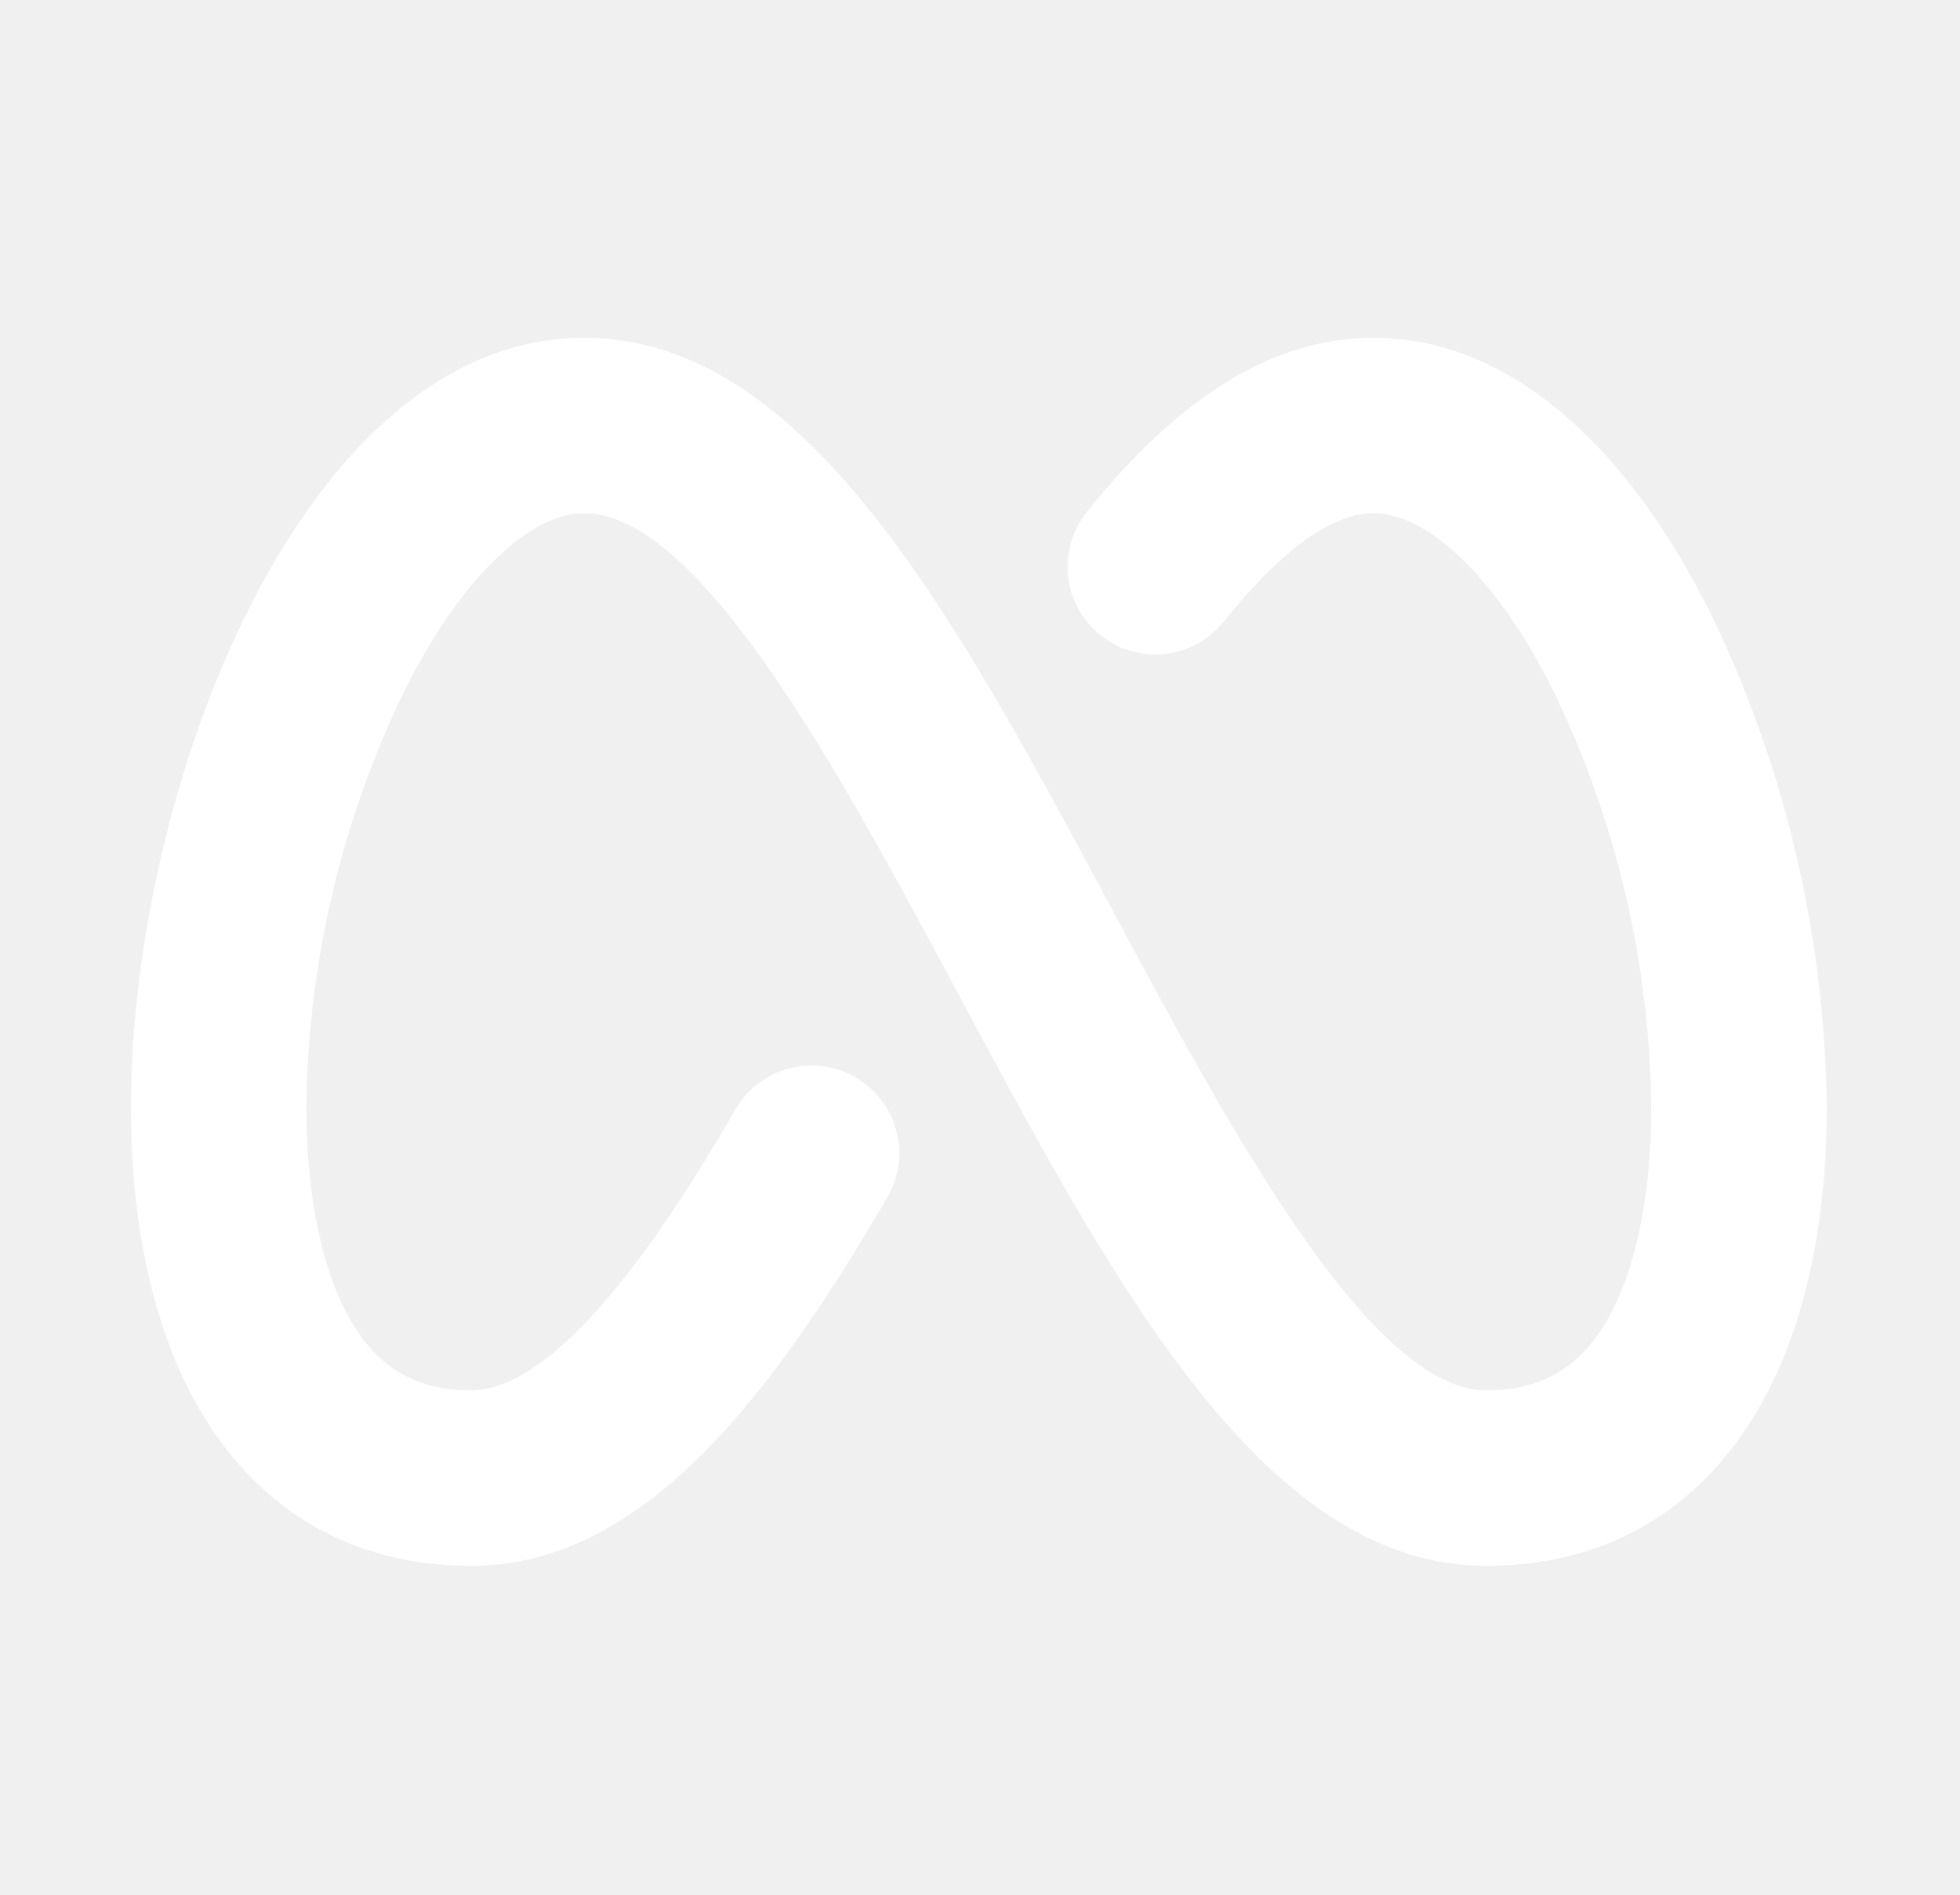
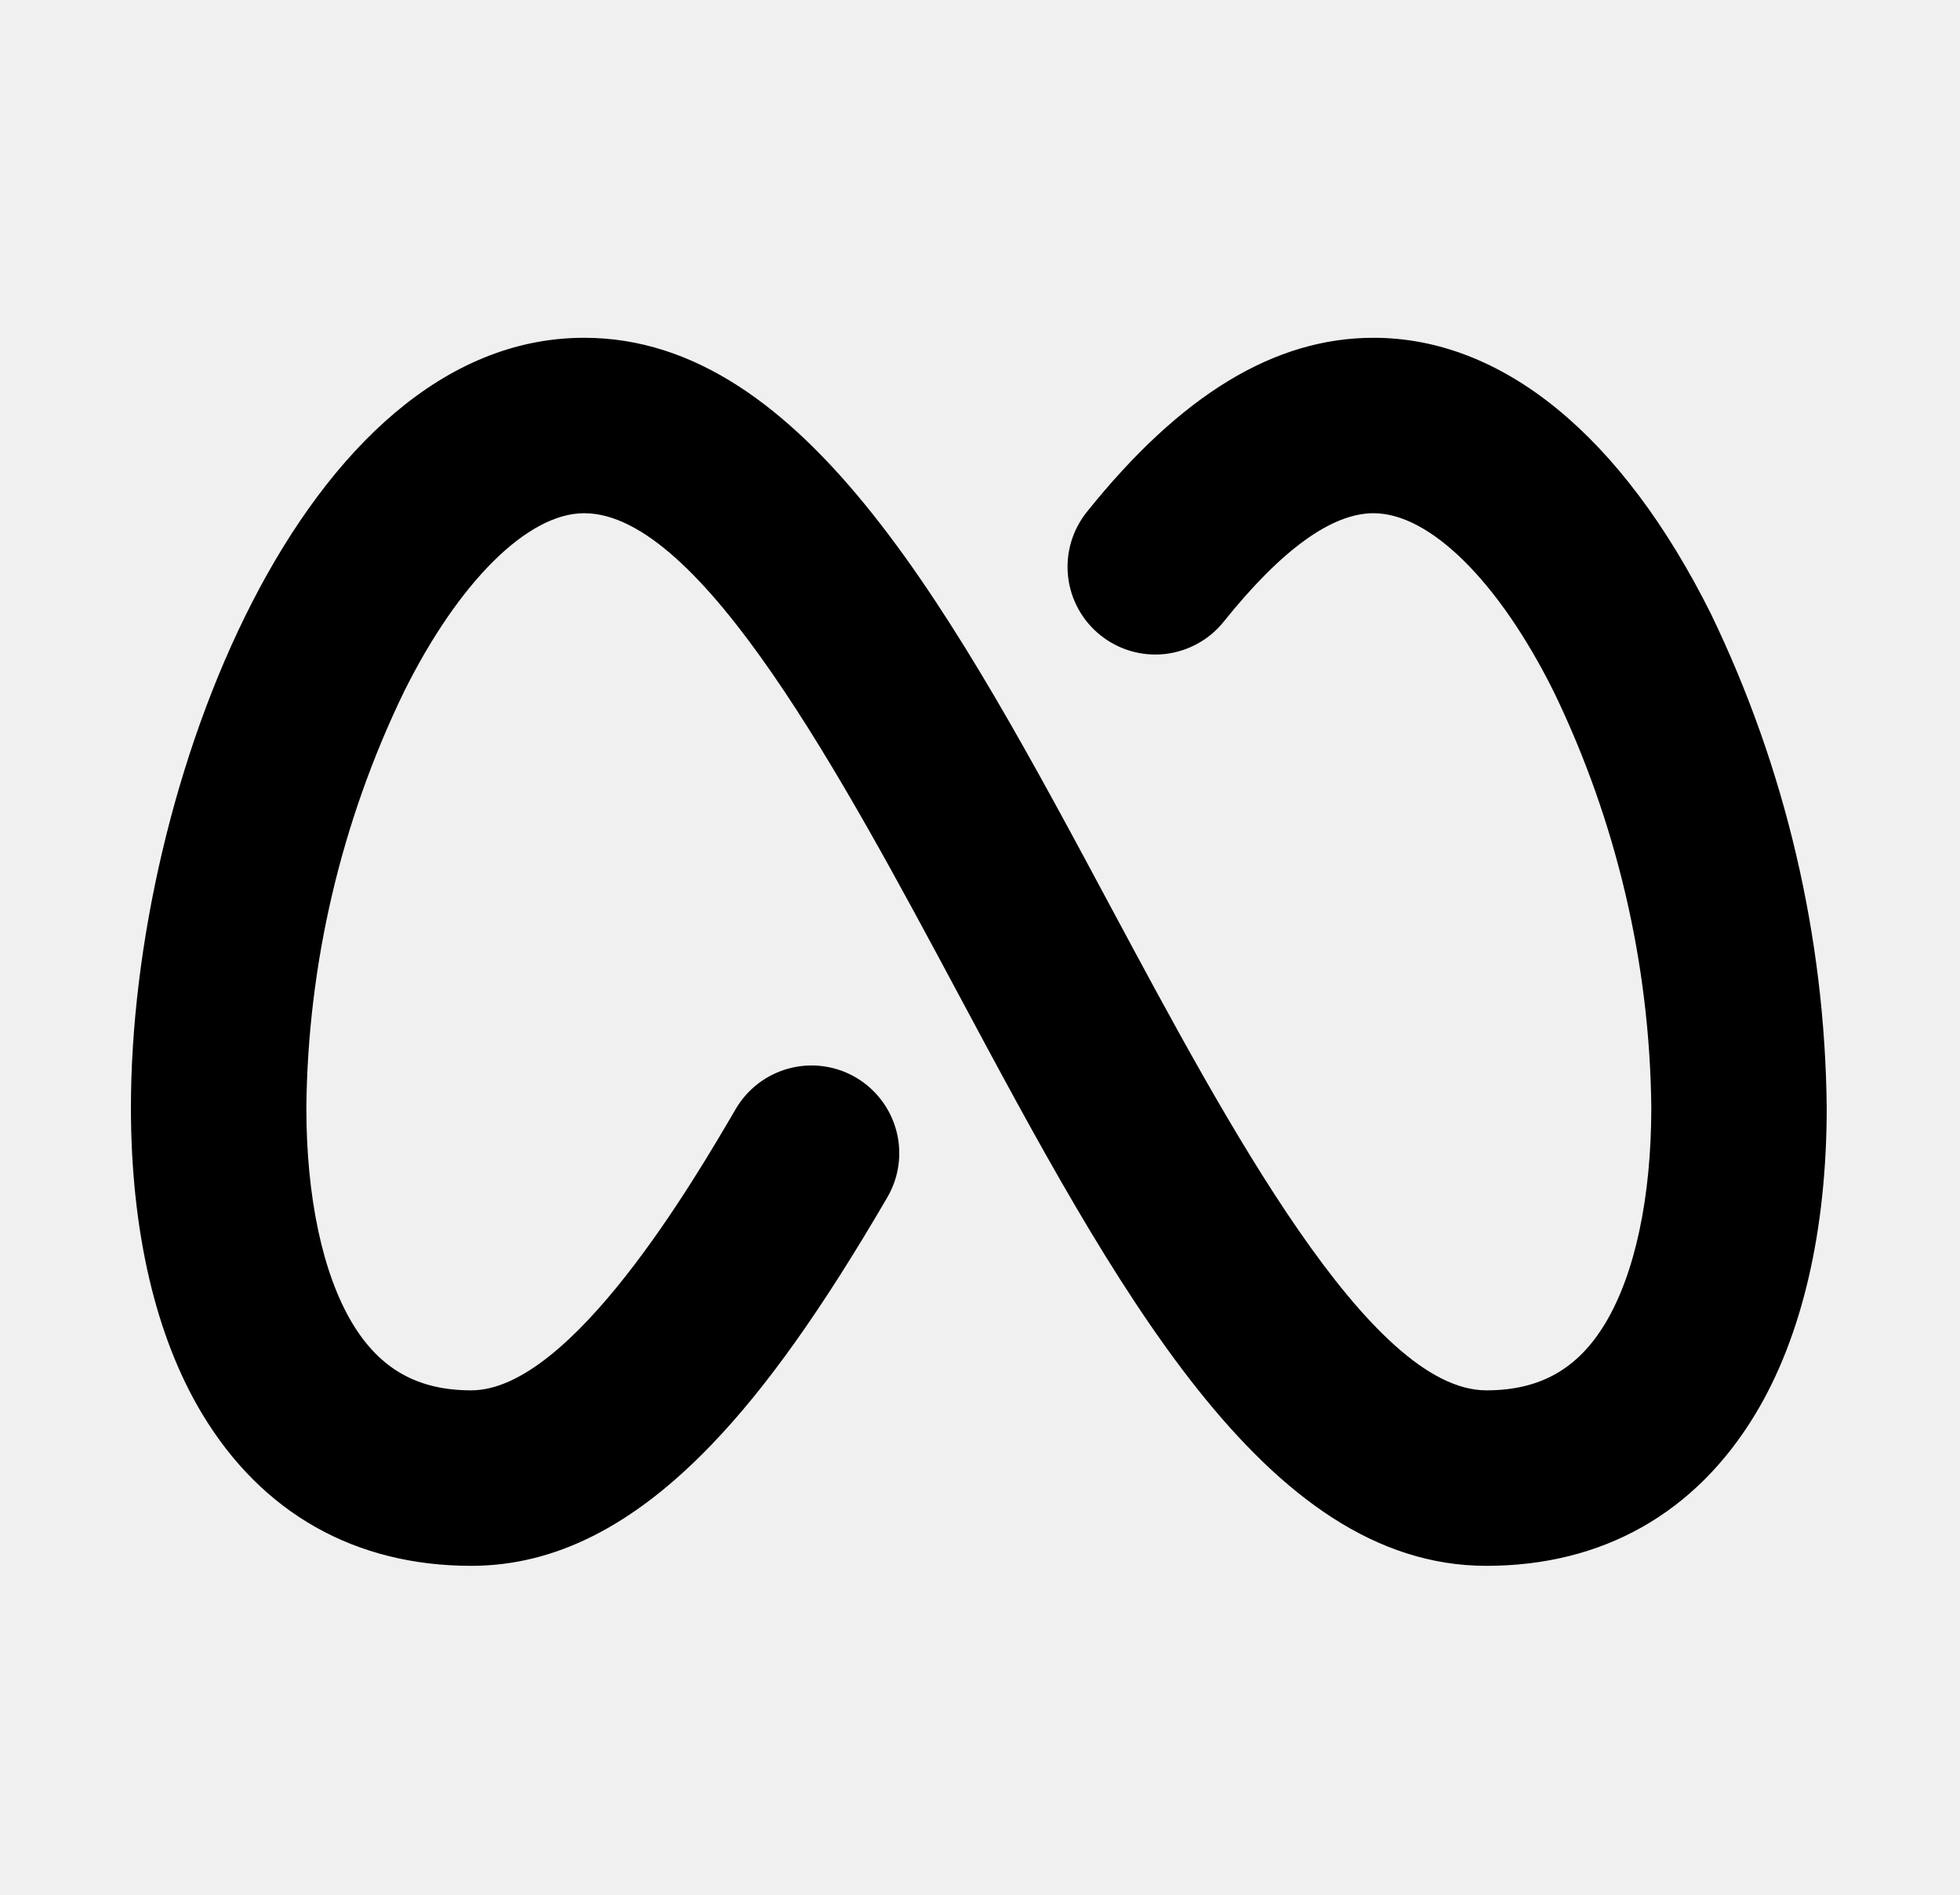
<svg xmlns="http://www.w3.org/2000/svg" width="30" height="29" viewBox="0 0 30 29" fill="none">
  <g id="ph:meta-logo-bold">
-     <path id="Vector" d="M27.96 16.952C27.96 18.836 27.583 20.457 26.869 21.641C25.953 23.161 24.529 23.966 22.751 23.966C19.358 23.966 17.076 19.709 14.662 15.202C12.908 11.928 10.731 7.855 8.941 7.855C8.078 7.855 7.021 8.903 6.182 10.591C5.222 12.575 4.712 14.747 4.689 16.952C4.689 18.328 4.94 19.5 5.394 20.255C5.816 20.955 6.394 21.28 7.213 21.28C8.752 21.28 10.64 18.036 11.261 16.974C11.44 16.667 11.735 16.443 12.079 16.352C12.424 16.261 12.79 16.311 13.098 16.49C13.405 16.67 13.629 16.964 13.72 17.308C13.811 17.653 13.761 18.019 13.581 18.327C12.585 20.036 11.732 21.236 10.896 22.106C9.696 23.357 8.493 23.966 7.213 23.966C5.435 23.966 4.011 23.161 3.095 21.641C2.381 20.457 2.004 18.836 2.004 16.952C2.004 12.033 4.642 5.17 8.941 5.17C12.334 5.17 14.615 9.427 17.029 13.933C18.786 17.207 20.964 21.28 22.751 21.28C23.57 21.28 24.148 20.955 24.57 20.255C25.024 19.5 25.275 18.328 25.275 16.952C25.252 14.748 24.743 12.575 23.784 10.591C22.945 8.903 21.887 7.855 21.024 7.855C20.384 7.855 19.613 8.414 18.731 9.514C18.509 9.792 18.185 9.97 17.831 10.01C17.477 10.049 17.122 9.946 16.844 9.723C16.566 9.501 16.387 9.177 16.348 8.823C16.309 8.469 16.412 8.114 16.635 7.836C18.072 6.043 19.508 5.17 21.024 5.17C22.998 5.17 24.828 6.67 26.187 9.394C27.327 11.752 27.933 14.333 27.96 16.952Z" fill="white" />
+     <path id="Vector" d="M27.96 16.952C27.96 18.836 27.583 20.457 26.869 21.641C25.953 23.161 24.529 23.966 22.751 23.966C19.358 23.966 17.076 19.709 14.662 15.202C12.908 11.928 10.731 7.855 8.941 7.855C8.078 7.855 7.021 8.903 6.182 10.591C5.222 12.575 4.712 14.747 4.689 16.952C4.689 18.328 4.94 19.5 5.394 20.255C5.816 20.955 6.394 21.28 7.213 21.28C8.752 21.28 10.64 18.036 11.261 16.974C11.44 16.667 11.735 16.443 12.079 16.352C12.424 16.261 12.79 16.311 13.098 16.49C13.405 16.67 13.629 16.964 13.72 17.308C13.811 17.653 13.761 18.019 13.581 18.327C12.585 20.036 11.732 21.236 10.896 22.106C9.696 23.357 8.493 23.966 7.213 23.966C5.435 23.966 4.011 23.161 3.095 21.641C2.381 20.457 2.004 18.836 2.004 16.952C2.004 12.033 4.642 5.17 8.941 5.17C12.334 5.17 14.615 9.427 17.029 13.933C18.786 17.207 20.964 21.28 22.751 21.28C23.57 21.28 24.148 20.955 24.57 20.255C25.024 19.5 25.275 18.328 25.275 16.952C25.252 14.748 24.743 12.575 23.784 10.591C22.945 8.903 21.887 7.855 21.024 7.855C20.384 7.855 19.613 8.414 18.731 9.514C18.509 9.792 18.185 9.97 17.831 10.01C17.477 10.049 17.122 9.946 16.844 9.723C16.566 9.501 16.387 9.177 16.348 8.823C16.309 8.469 16.412 8.114 16.635 7.836C18.072 6.043 19.508 5.17 21.024 5.17C22.998 5.17 24.828 6.67 26.187 9.394C27.327 11.752 27.933 14.333 27.96 16.952Z" fill="black" />
  </g>
</svg>
